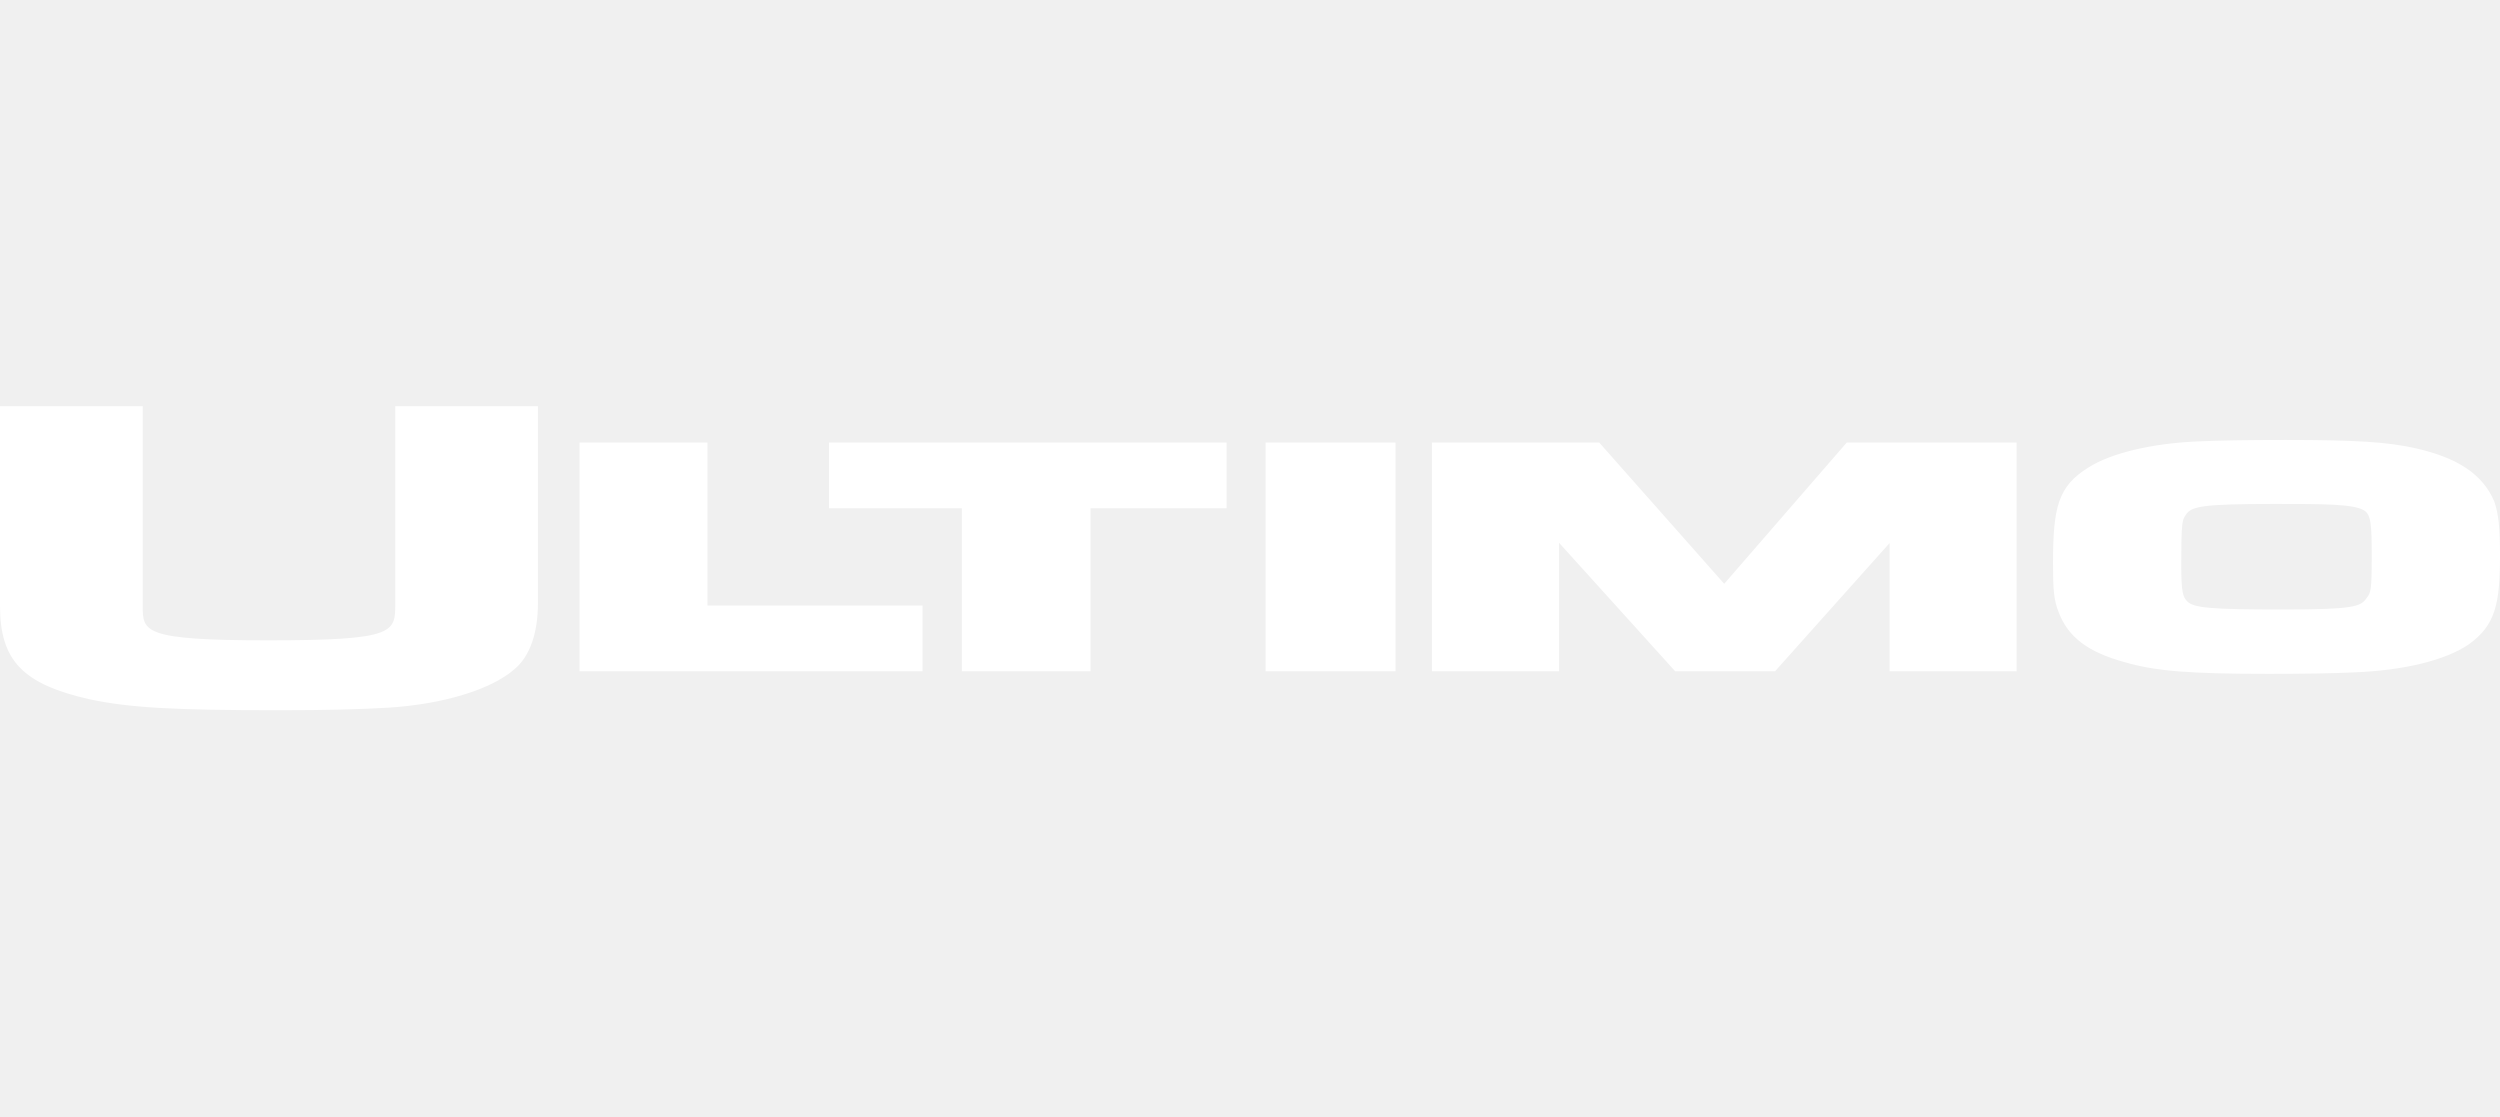
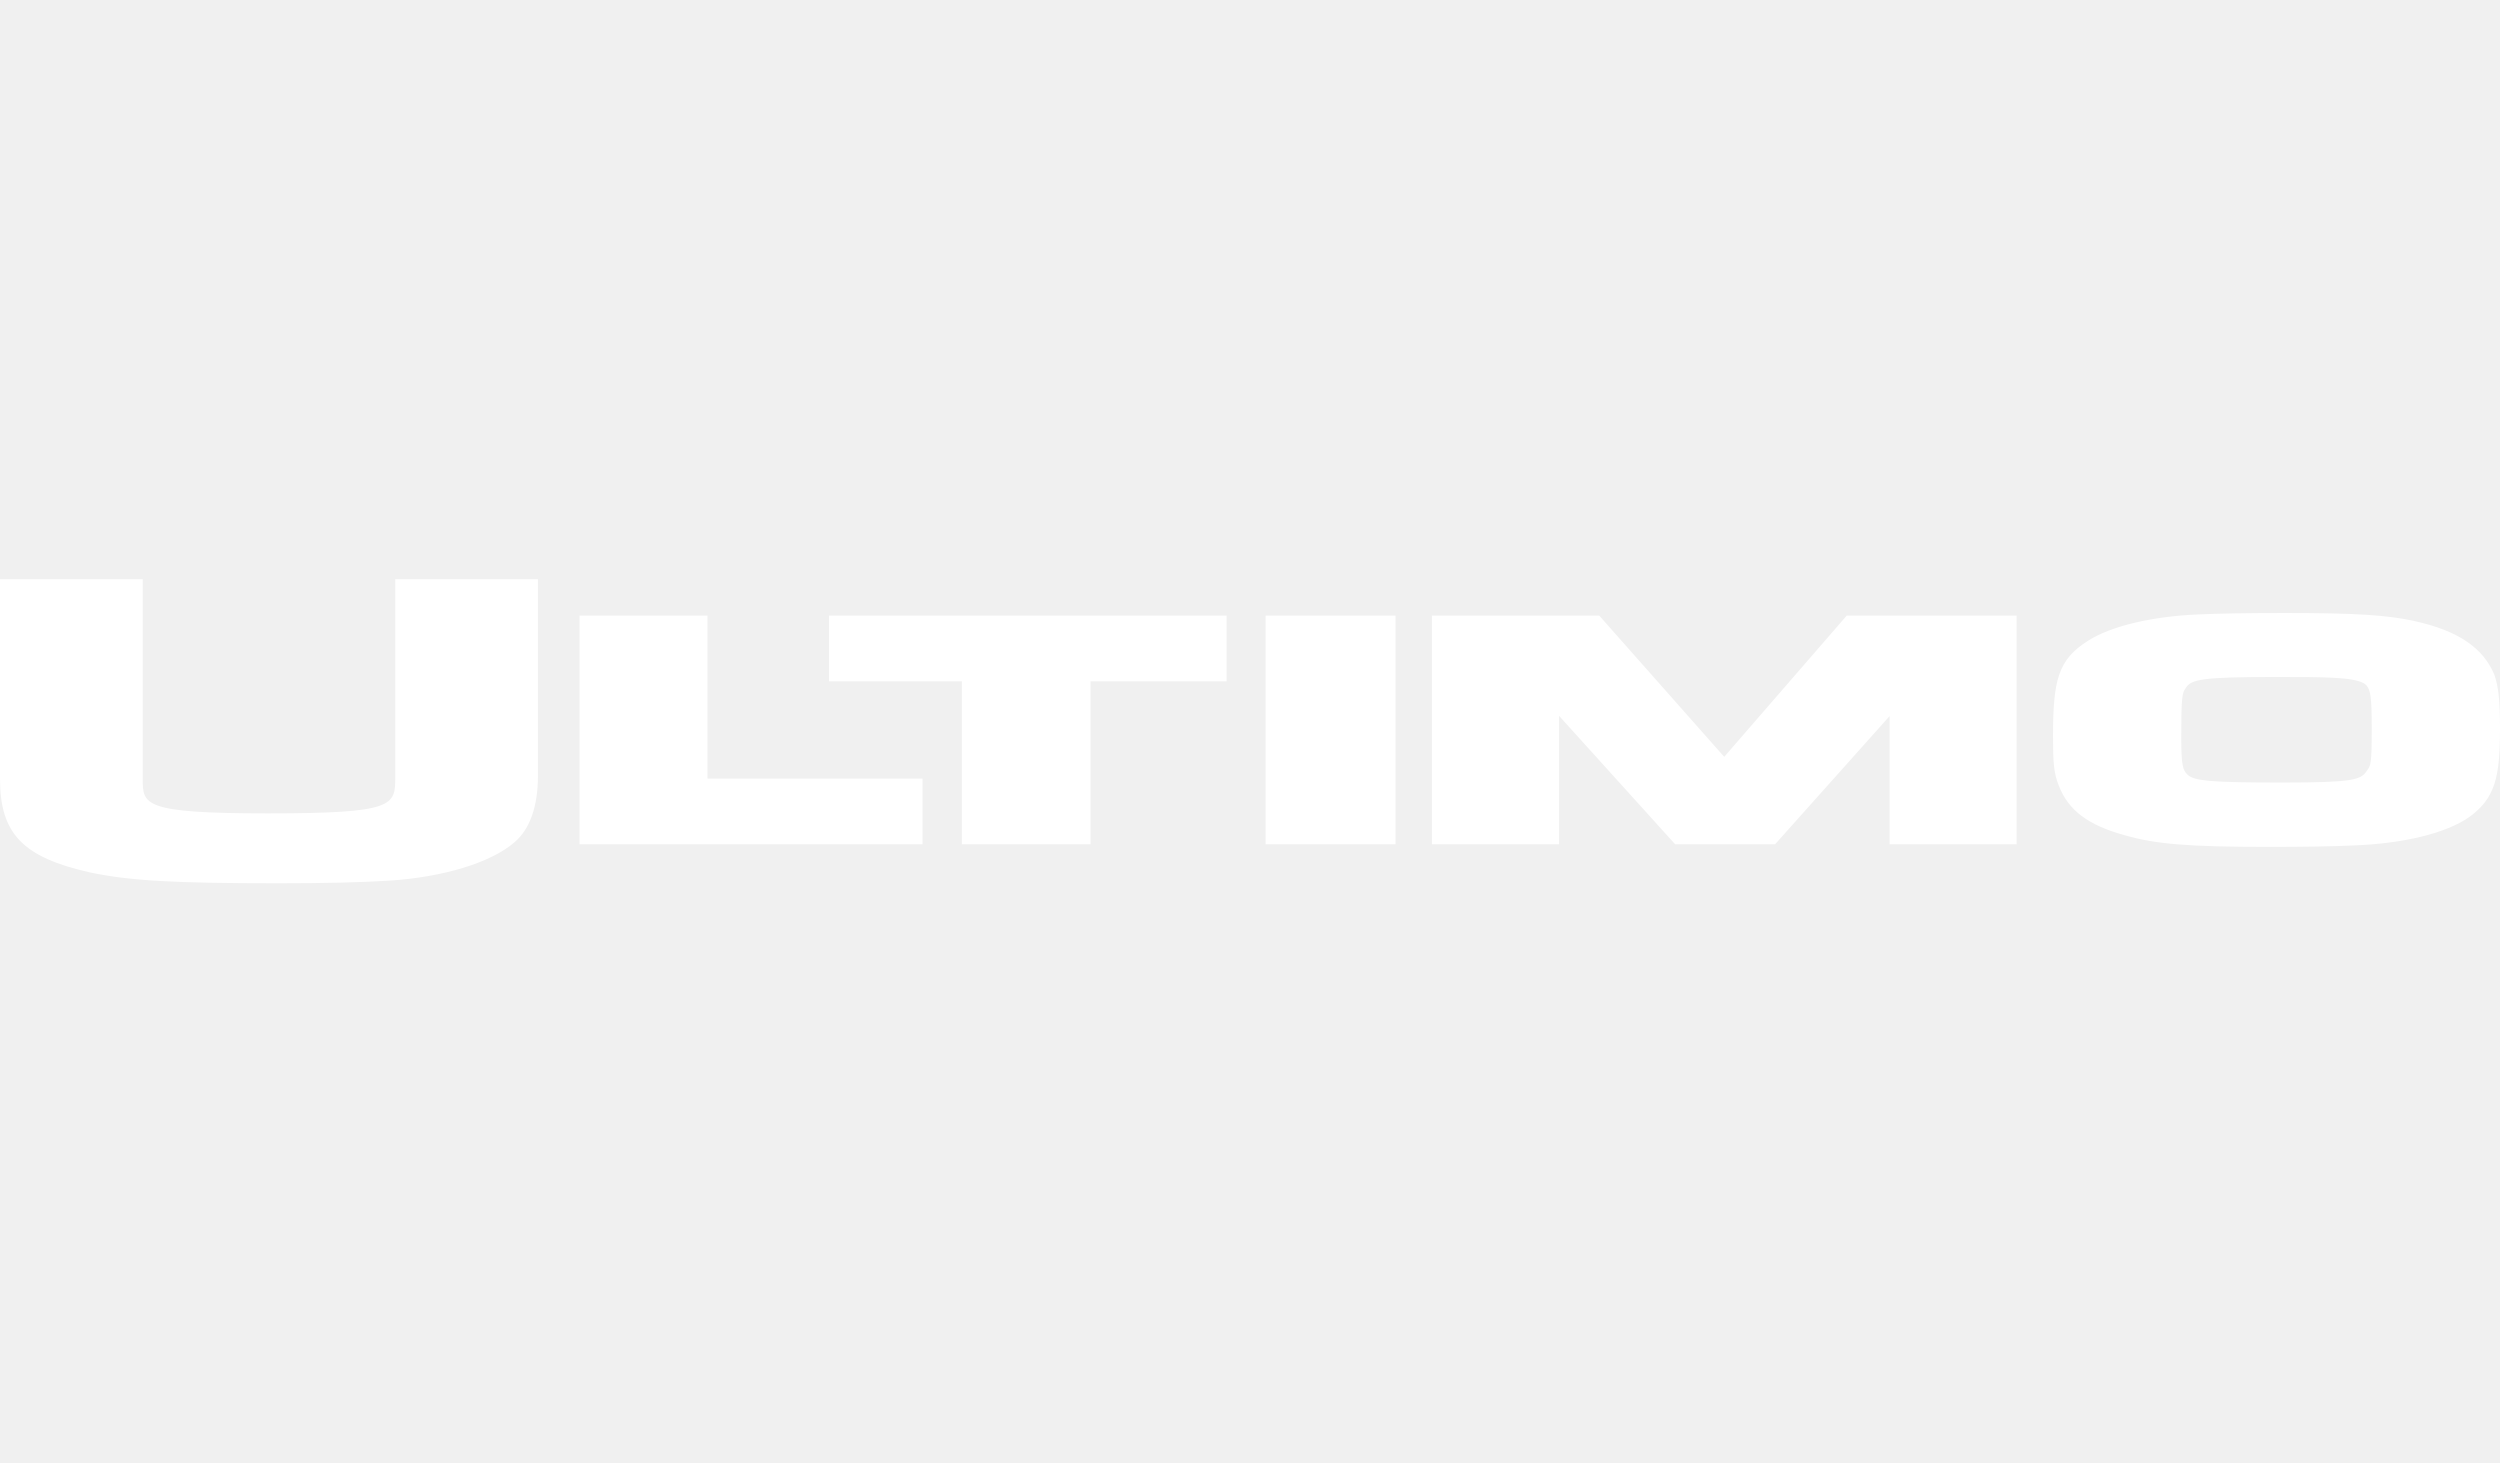
- <svg xmlns="http://www.w3.org/2000/svg" width="262px" height="117px" viewBox="0 0 962 117" version="1.1">
+ <svg xmlns="http://www.w3.org/2000/svg" width="200px" height="117px" viewBox="0 0 962 117" version="1.1">
  <g id="Element-/-Logo-/-Ultimo-white" stroke="none" stroke-width="1" fill="none" fill-rule="evenodd">
    <g id="Group" fill="#FFFFFF">
      <path d="M152.093,0 L152.093,75.994 C152.093,87.112 152.093,90.105 103.035,90.105 C54.919,90.105 54.919,86.752 54.919,76.781 L54.919,0 L0,0 L0,76.781 C0,97.919 8.755,107.017 34.682,112.836 C49.889,116.027 66.79,117 107.056,117 C125.225,117 138.739,116.672 149.581,116.002 C170.508,114.695 189.047,109.024 197.962,101.216 C203.848,96.29 207,87.446 207,75.703 L207,0 L152.093,0" id="Fill-1" />
      <polyline id="Fill-2" points="223 14 223 102 355 102 355 76.715 272.245 76.715 272.245 14 223 14" />
      <polyline id="Fill-3" points="319 14 319 39.285 370.115 39.285 370.115 102 419.642 102 419.642 39.285 472 39.285 472 14 319 14" />
      <polygon id="Fill-4" points="487 102 537 102 537 14 487 14" />
      <path d="M710.618,14 C710.618,14 669.503,61.402 663.475,68.349 C657.367,61.445 615.386,14 615.386,14 L551,14 L551,102 L599.917,102 L599.917,52.56 C611.442,65.298 644.6,102 644.6,102 L683.043,102 C683.043,102 715.626,65.527 727.114,52.671 L727.114,102 L776,102 L776,14 L710.618,14" id="Fill-5" />
      <path d="M845.68,13.557 C828.087,14.3 812.361,18.038 803.638,23.583 C791.879,30.899 790,38.851 790,60.643 C790,70.613 790.326,74.716 792.193,79.346 C795.84,88.883 803.453,94.651 817.634,98.525 C829.443,101.954 842.372,103 872.889,103 C886.983,103 897.412,102.827 905.704,102.443 C924.947,101.713 941.118,97.764 950.031,91.612 C960.201,84.266 962,76.245 962,57.307 C962,46.885 961.439,41.544 959.881,36.889 L959.826,36.71 L959.745,36.543 C955.366,26.3 945.75,19.826 929.469,16.187 C918.824,13.78 906.652,13 879.394,13 C864.573,13 853.855,13.186 845.68,13.557 M841.701,75.15 C840.013,73.479 839.348,71.77 839.348,61.181 C839.348,45.053 839.705,43.815 840.956,42.051 L841.042,41.927 L841.116,41.797 C843.136,38.517 847.615,37.62 875.359,37.62 C894.172,37.62 905.531,37.62 909.677,40.095 C912.418,41.735 912.64,45.82 912.64,58 C912.64,71.176 912.252,71.702 910.779,73.677 L910.644,73.869 C908.432,77.173 905.451,78.238 878.476,78.238 C851.07,78.238 844.19,77.662 841.701,75.15" id="Fill-6" />
    </g>
  </g>
</svg>
